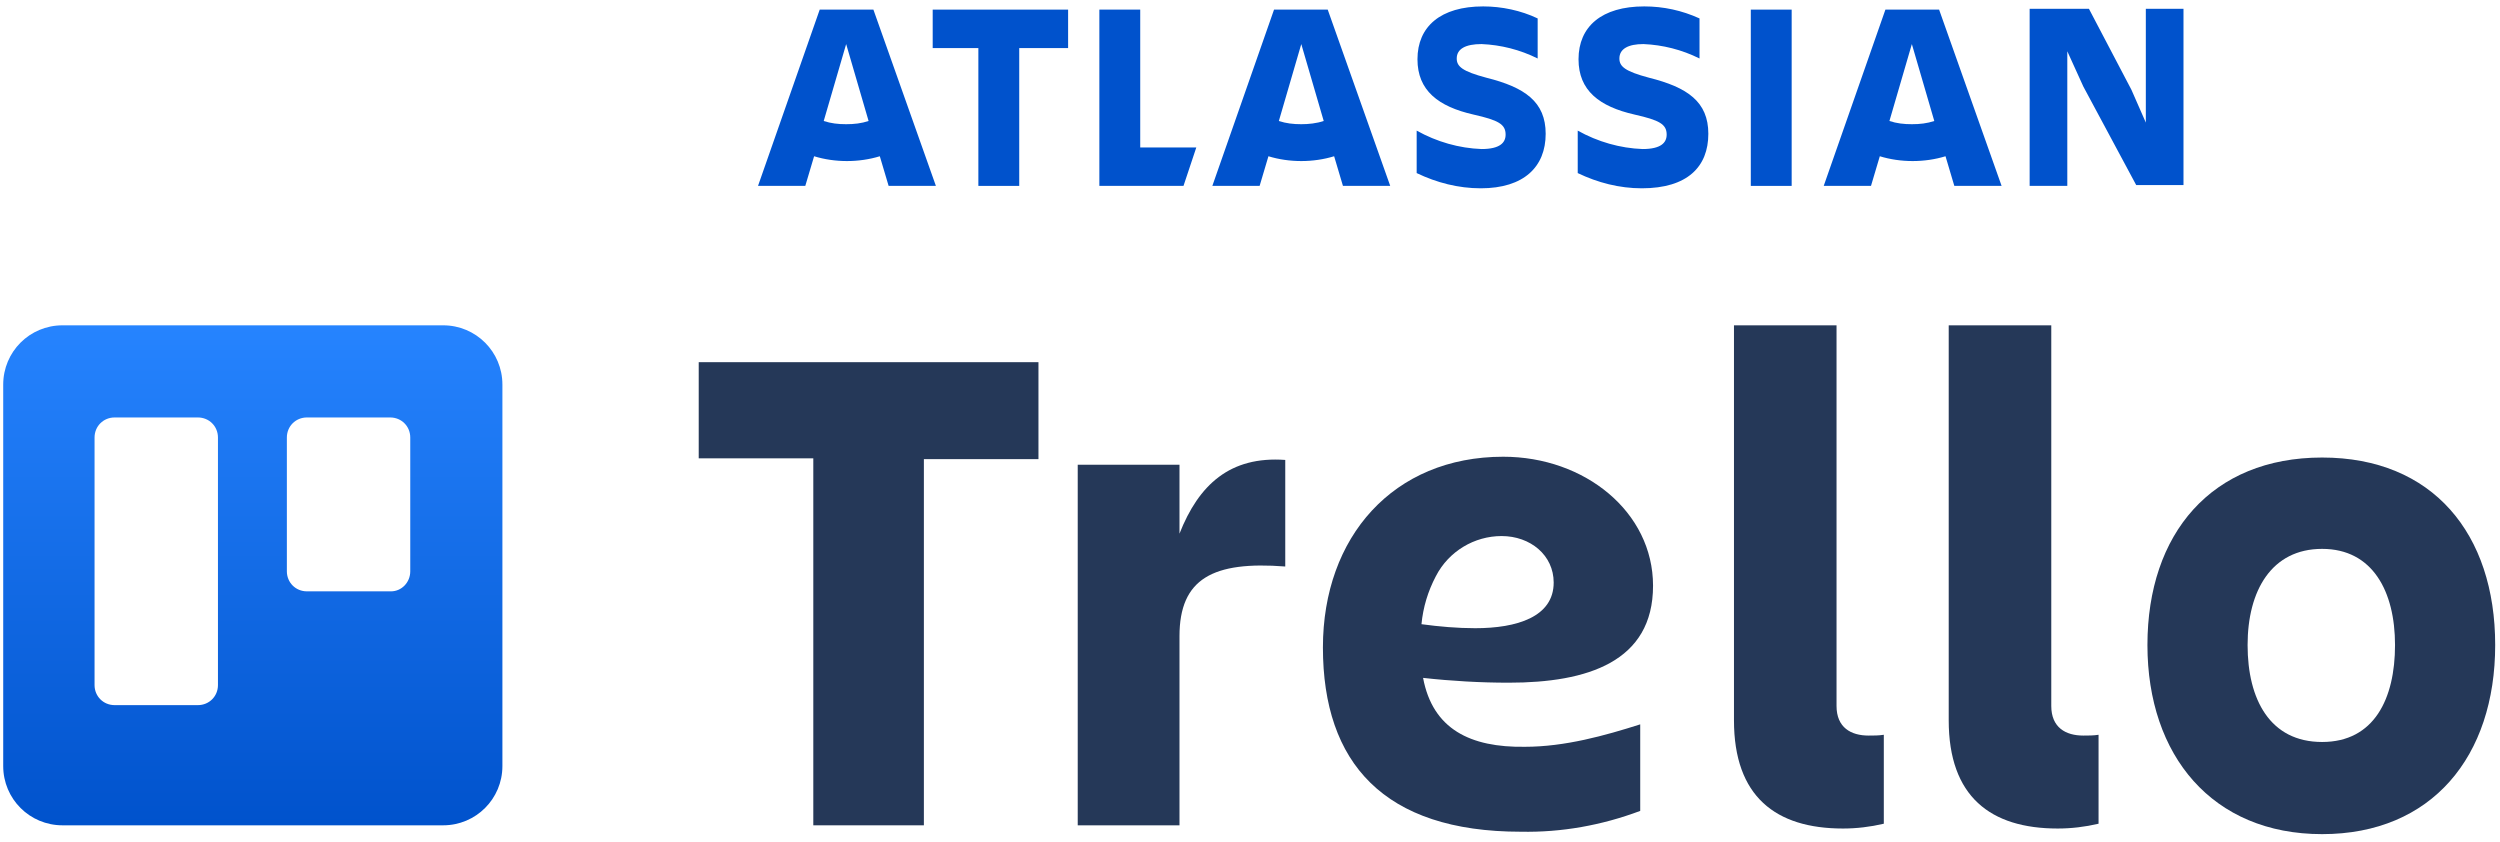
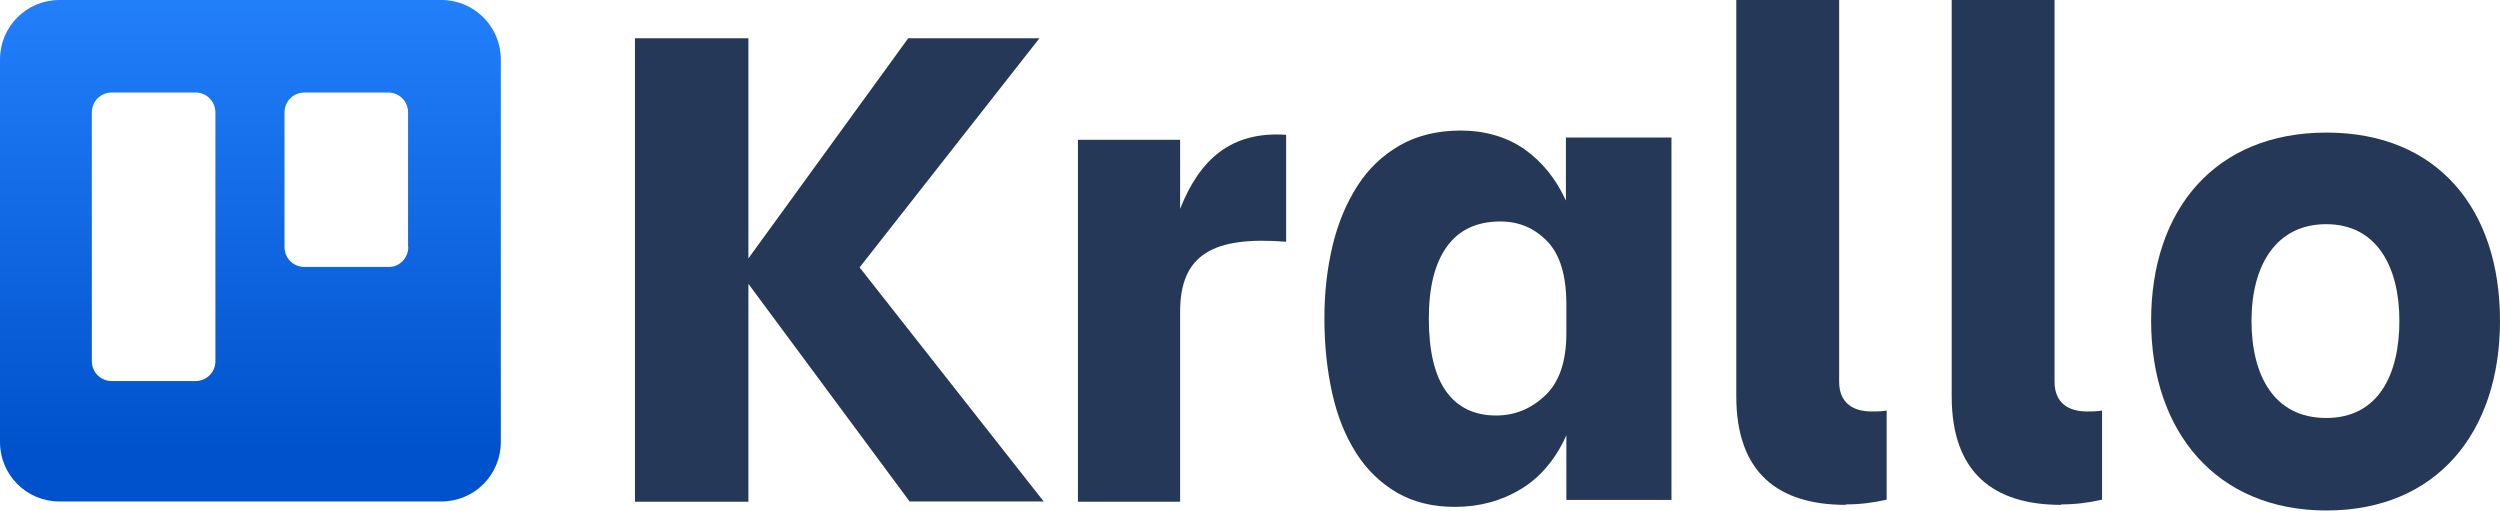
- <svg xmlns="http://www.w3.org/2000/svg" aria-label="Atlassian Trello" height="37.5" role="img" viewBox="0 0 312 105" width="111.429" class="Logo-sc-1anfgcw-0 gguOta">
-   <linearGradient id="trello-logo-gradient-defaultMJFtCCgVhXrVl7v9HA7EH" x1="49.992%" x2="49.992%" y1="100%" y2=".016%">
-     <stop offset="0" stop-color="#0052cc" />
-     <stop offset="1" stop-color="#2684ff" />
-   </linearGradient>
-   <path d="m55.3 40.6h-47.5c-4.1 0-7.4 3.3-7.4 7.4v47.6c0 4.1 3.3 7.4 7.4 7.4h47.5c4.1 0 7.4-3.3 7.4-7.4v-47.6c0-4.1-3.3-7.4-7.4-7.4zm-28.1 44.9c0 1.4-1.1 2.5-2.5 2.5h-10.4c-1.4 0-2.5-1.1-2.5-2.5v-30.9c0-1.4 1.1-2.5 2.5-2.5h10.4c1.4 0 2.5 1.1 2.5 2.5zm24-14.2c0 1.4-1.1 2.5-2.4 2.5h-10.5c-1.4 0-2.5-1.1-2.5-2.5v-16.7c0-1.4 1.1-2.5 2.5-2.5h10.4c1.4 0 2.5 1.1 2.5 2.5z" fill="url(#trello-logo-gradient-defaultMJFtCCgVhXrVl7v9HA7EH)" />
-   <g fill="#253858" transform="translate(87 40)">
-     <path d="m42.6 5.2v12.1h-14.3v45.7h-13.8v-45.8h-14.3v-12z" />
-     <path d="m60.2 63h-12.7v-45h12.7v8.6c2.4-6.1 6.3-9.7 13.2-9.2v13.3c-9-.7-13.2 1.5-13.2 8.7z" />
-     <path d="m143 63.4c-8.4 0-13.6-4-13.6-13.5v-49.3h12.8v47.5c0 2.7 1.8 3.7 4 3.7.6 0 1.3 0 1.9-.1v11.1c-1.7.4-3.4.6-5.1.6z" />
-     <path d="m169.8 63.4c-8.4 0-13.6-4-13.6-13.5v-49.3h12.8v47.5c0 2.7 1.8 3.7 4 3.7.6 0 1.3 0 1.9-.1v11.1c-1.7.4-3.4.6-5.1.6z" />
-     <path d="m181 40.5c0-13.9 8-23.4 21.8-23.4s21.6 9.5 21.6 23.4-7.9 23.6-21.6 23.6-21.8-9.8-21.8-23.6zm12.5 0c0 6.8 2.8 12.1 9.3 12.1s9.1-5.4 9.1-12.1-2.8-12-9.1-12-9.3 5.2-9.3 12z" />
-     <path d="m90.6 44.6c3.6.4 7.2.6 10.7.6 9.8 0 18-2.6 18-12.1 0-9.2-8.5-16.1-18.7-16.1-13.7 0-22.5 10-22.5 23.8 0 14.4 7.6 23 24.7 23 5.1.1 10.1-.8 14.9-2.6v-10.8c-4.4 1.4-9.4 2.8-14.4 2.8-6.8.1-11.5-2.2-12.7-8.6zm9.8-17.7c3.6 0 6.5 2.4 6.5 5.8 0 4.3-4.6 5.7-9.8 5.7-2.2 0-4.5-.2-6.7-.5.2-2.1.8-4.1 1.8-6 1.6-3.1 4.8-5 8.2-5z" />
-   </g>
-   <g fill="#0052cc" transform="translate(94)">
-     <path d="m98.9 16.7c0-4-2.6-5.8-7.4-7-3-.8-3.7-1.4-3.7-2.4 0-1.2 1.1-1.8 3.1-1.8 2.4.1 4.8.7 7 1.8v-5c-2.1-1-4.5-1.5-6.8-1.5-5.3 0-8.2 2.5-8.2 6.6 0 3.9 2.6 5.9 7 6.9 3.1.7 4 1.2 4 2.5 0 1-.7 1.8-3 1.8-2.8-.1-5.6-.9-8.1-2.3v5.3c2.5 1.2 5.2 1.9 8 1.9 5.4 0 8.1-2.7 8.1-6.8z" />
-     <path d="m159.3 1.2v22h4.7v-16.8l2 4.4 6.6 12.3h5.9v-22h-4.7v14.2l-1.8-4.1-5.3-10.1h-7.4z" />
-     <path d="m129.6 1.2h-5.1v22h5.1z" />
-     <path d="m43.2 1.2v22h10.5l1.6-4.8h-7v-17.2z" />
-     <path d="m22.4 1.2v4.8h5.7v17.2h5.1v-17.2h6.1v-4.8z" />
-     <path d="m15 1.2h-6.7l-7.7 22h5.9l1.1-3.7c1.3.4 2.7.6 4.1.6s2.8-.2 4.1-.6l1.1 3.7h5.9zm-3.4 14.3c-1 0-1.9-.1-2.8-.4l2.8-9.6 2.8 9.6c-.9.3-1.8.4-2.8.4z" />
-     <path d="m71.7 1.2h-6.7l-7.7 22h5.9l1.1-3.7c1.3.4 2.7.6 4.1.6s2.8-.2 4.1-.6l1.1 3.7h5.9zm-3.3 14.3c-1 0-1.9-.1-2.8-.4l2.8-9.6 2.8 9.6c-.9.3-1.9.4-2.8.4z" />
-     <path d="m148 1.2h-6.7l-7.7 22h5.9l1.1-3.7c1.3.4 2.7.6 4.1.6s2.8-.2 4.1-.6l1.1 3.7h5.9zm-3.4 14.3c-1 0-1.9-.1-2.8-.4l2.8-9.6 2.8 9.6c-.9.3-1.8.4-2.8.4z" />
-     <path d="m119.2 16.7c0-4-2.6-5.8-7.4-7-3-.8-3.7-1.4-3.7-2.4 0-1.2 1.1-1.8 3-1.8 2.4.1 4.8.7 7 1.8v-5c-2.2-1-4.5-1.5-6.9-1.5-5.3 0-8.2 2.5-8.2 6.6 0 3.9 2.6 5.9 7 6.9 3.1.7 4 1.2 4 2.5 0 1-.7 1.8-3 1.8-2.8-.1-5.6-.9-8.1-2.3v5.3c2.5 1.2 5.2 1.9 8 1.9 5.7 0 8.3-2.7 8.3-6.8z" />
+ <svg xmlns="http://www.w3.org/2000/svg" id="Layer_2" data-name="Layer 2" viewBox="0 0 111.07 22.68">
+   <defs>
+     <style>
+       .cls-1 {
+         fill: url(#linear-gradient);
+       }
+ 
+       .cls-2 {
+         fill: #253858;
+       }
+     </style>
+     <linearGradient id="linear-gradient" x1="-862.06" y1="521.17" x2="-862.06" y2="522.17" gradientTransform="translate(19191.93 11636.86) scale(22.25 -22.29)" gradientUnits="userSpaceOnUse">
+       <stop offset="0" stop-color="#0052cc" />
+       <stop offset="1" stop-color="#2684ff" />
+     </linearGradient>
+   </defs>
+   <g id="Layer_1-2" data-name="Layer 1">
+     <g>
+       <path class="cls-1" d="M19.61,0H2.64C1.18,0,0,1.18,0,2.64V19.64c0,1.46,1.18,2.64,2.64,2.64H19.61c1.46,0,2.64-1.18,2.64-2.64V2.64c0-1.46-1.18-2.64-2.64-2.64ZM9.57,16.04c0,.5-.39,.89-.89,.89h-3.71c-.5,0-.89-.39-.89-.89V5c0-.5,.39-.89,.89-.89h3.71c.5,0,.89,.39,.89,.89v11.04Zm8.57-5.07c0,.5-.39,.89-.86,.89h-3.75c-.5,0-.89-.39-.89-.89V5c0-.5,.39-.89,.89-.89h3.71c.5,0,.89,.39,.89,.89v5.96Z" />
+       <g>
+         <path class="cls-2" d="M69.59,22.21v-2.87c-.48,1.07-1.16,1.87-2.02,2.39-.86,.52-1.84,.79-2.93,.79-.99,0-1.84-.21-2.57-.63-.72-.42-1.33-1-1.81-1.75-.48-.75-.84-1.63-1.07-2.66-.23-1.03-.35-2.14-.35-3.34,0-1.13,.12-2.2,.36-3.21s.61-1.89,1.1-2.66c.49-.77,1.12-1.37,1.89-1.81,.77-.44,1.67-.66,2.72-.66s2.03,.28,2.82,.83c.79,.56,1.4,1.32,1.84,2.28v-2.8h4.69V22.21h-4.69Zm-6.11-8.06c0,1.45,.26,2.53,.77,3.24,.51,.71,1.25,1.07,2.22,1.07,.82,0,1.54-.29,2.17-.88s.95-1.51,.95-2.77v-1.29c0-1.28-.28-2.21-.85-2.8-.57-.59-1.26-.88-2.08-.88-1.05,0-1.84,.37-2.38,1.12-.54,.75-.8,1.81-.8,3.2Z" />
+         <path class="cls-2" d="M40.42,22.29l-7.17-9.68v9.68h-5.04V1.7h5.04V11.48L40.35,1.7h5.83l-7.99,10.18,8.18,10.4h-5.95Z" />
+         <path class="cls-2" d="M52.43,22.29h-4.54V6.21h4.54v3.07c.86-2.18,2.25-3.46,4.71-3.29v4.75c-3.21-.25-4.71,.54-4.71,3.11v8.43Z" />
+         <path class="cls-2" d="M82,22.43c-3,0-4.86-1.43-4.86-4.82V0h4.57V16.96c0,.96,.64,1.32,1.43,1.32,.21,0,.46,0,.68-.04v3.96c-.61,.14-1.21,.21-1.82,.21Z" />
+         <path class="cls-2" d="M91.57,22.43c-3,0-4.86-1.43-4.86-4.82V0h4.57V16.96c0,.96,.64,1.32,1.43,1.32,.21,0,.46,0,.68-.04v3.96c-.61,.14-1.21,.21-1.82,.21Z" />
+         <path class="cls-2" d="M95.57,14.25c0-4.96,2.86-8.36,7.79-8.36s7.71,3.39,7.71,8.36-2.82,8.43-7.71,8.43-7.79-3.5-7.79-8.43Zm4.46,0c0,2.43,1,4.32,3.32,4.32s3.25-1.93,3.25-4.32-1-4.29-3.25-4.29-3.32,1.86-3.32,4.29Z" />
+       </g>
+     </g>
  </g>
</svg>
